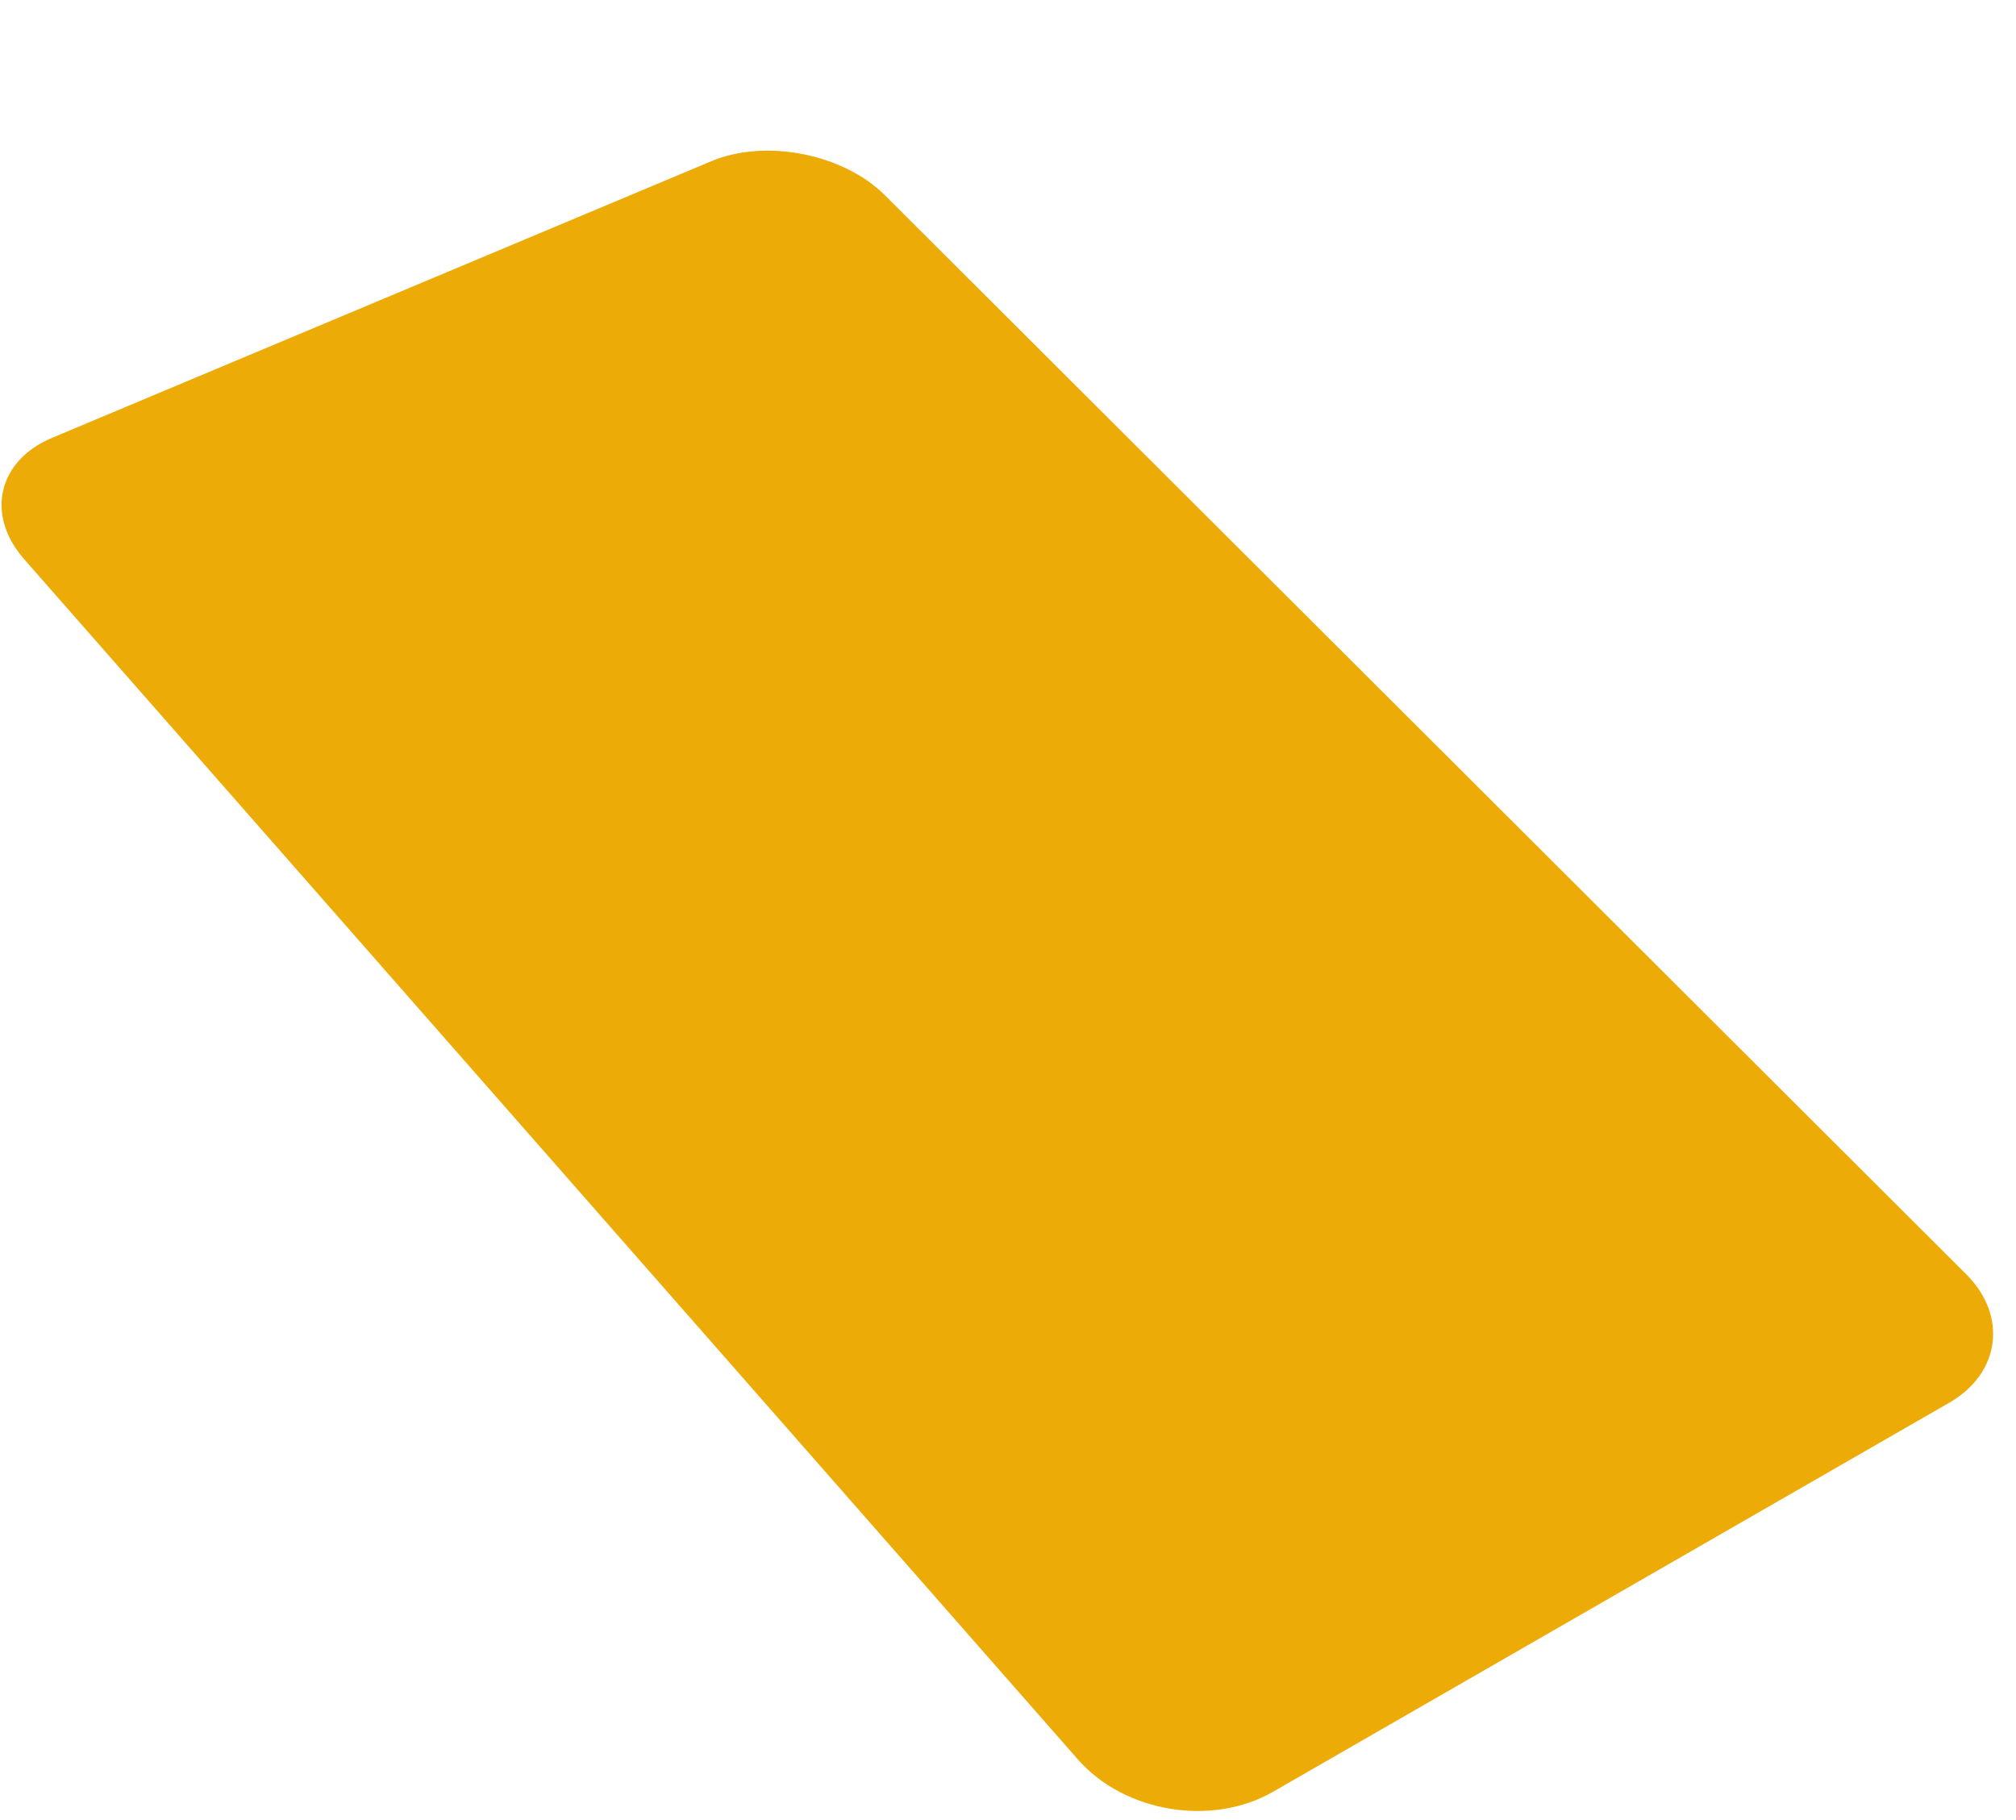
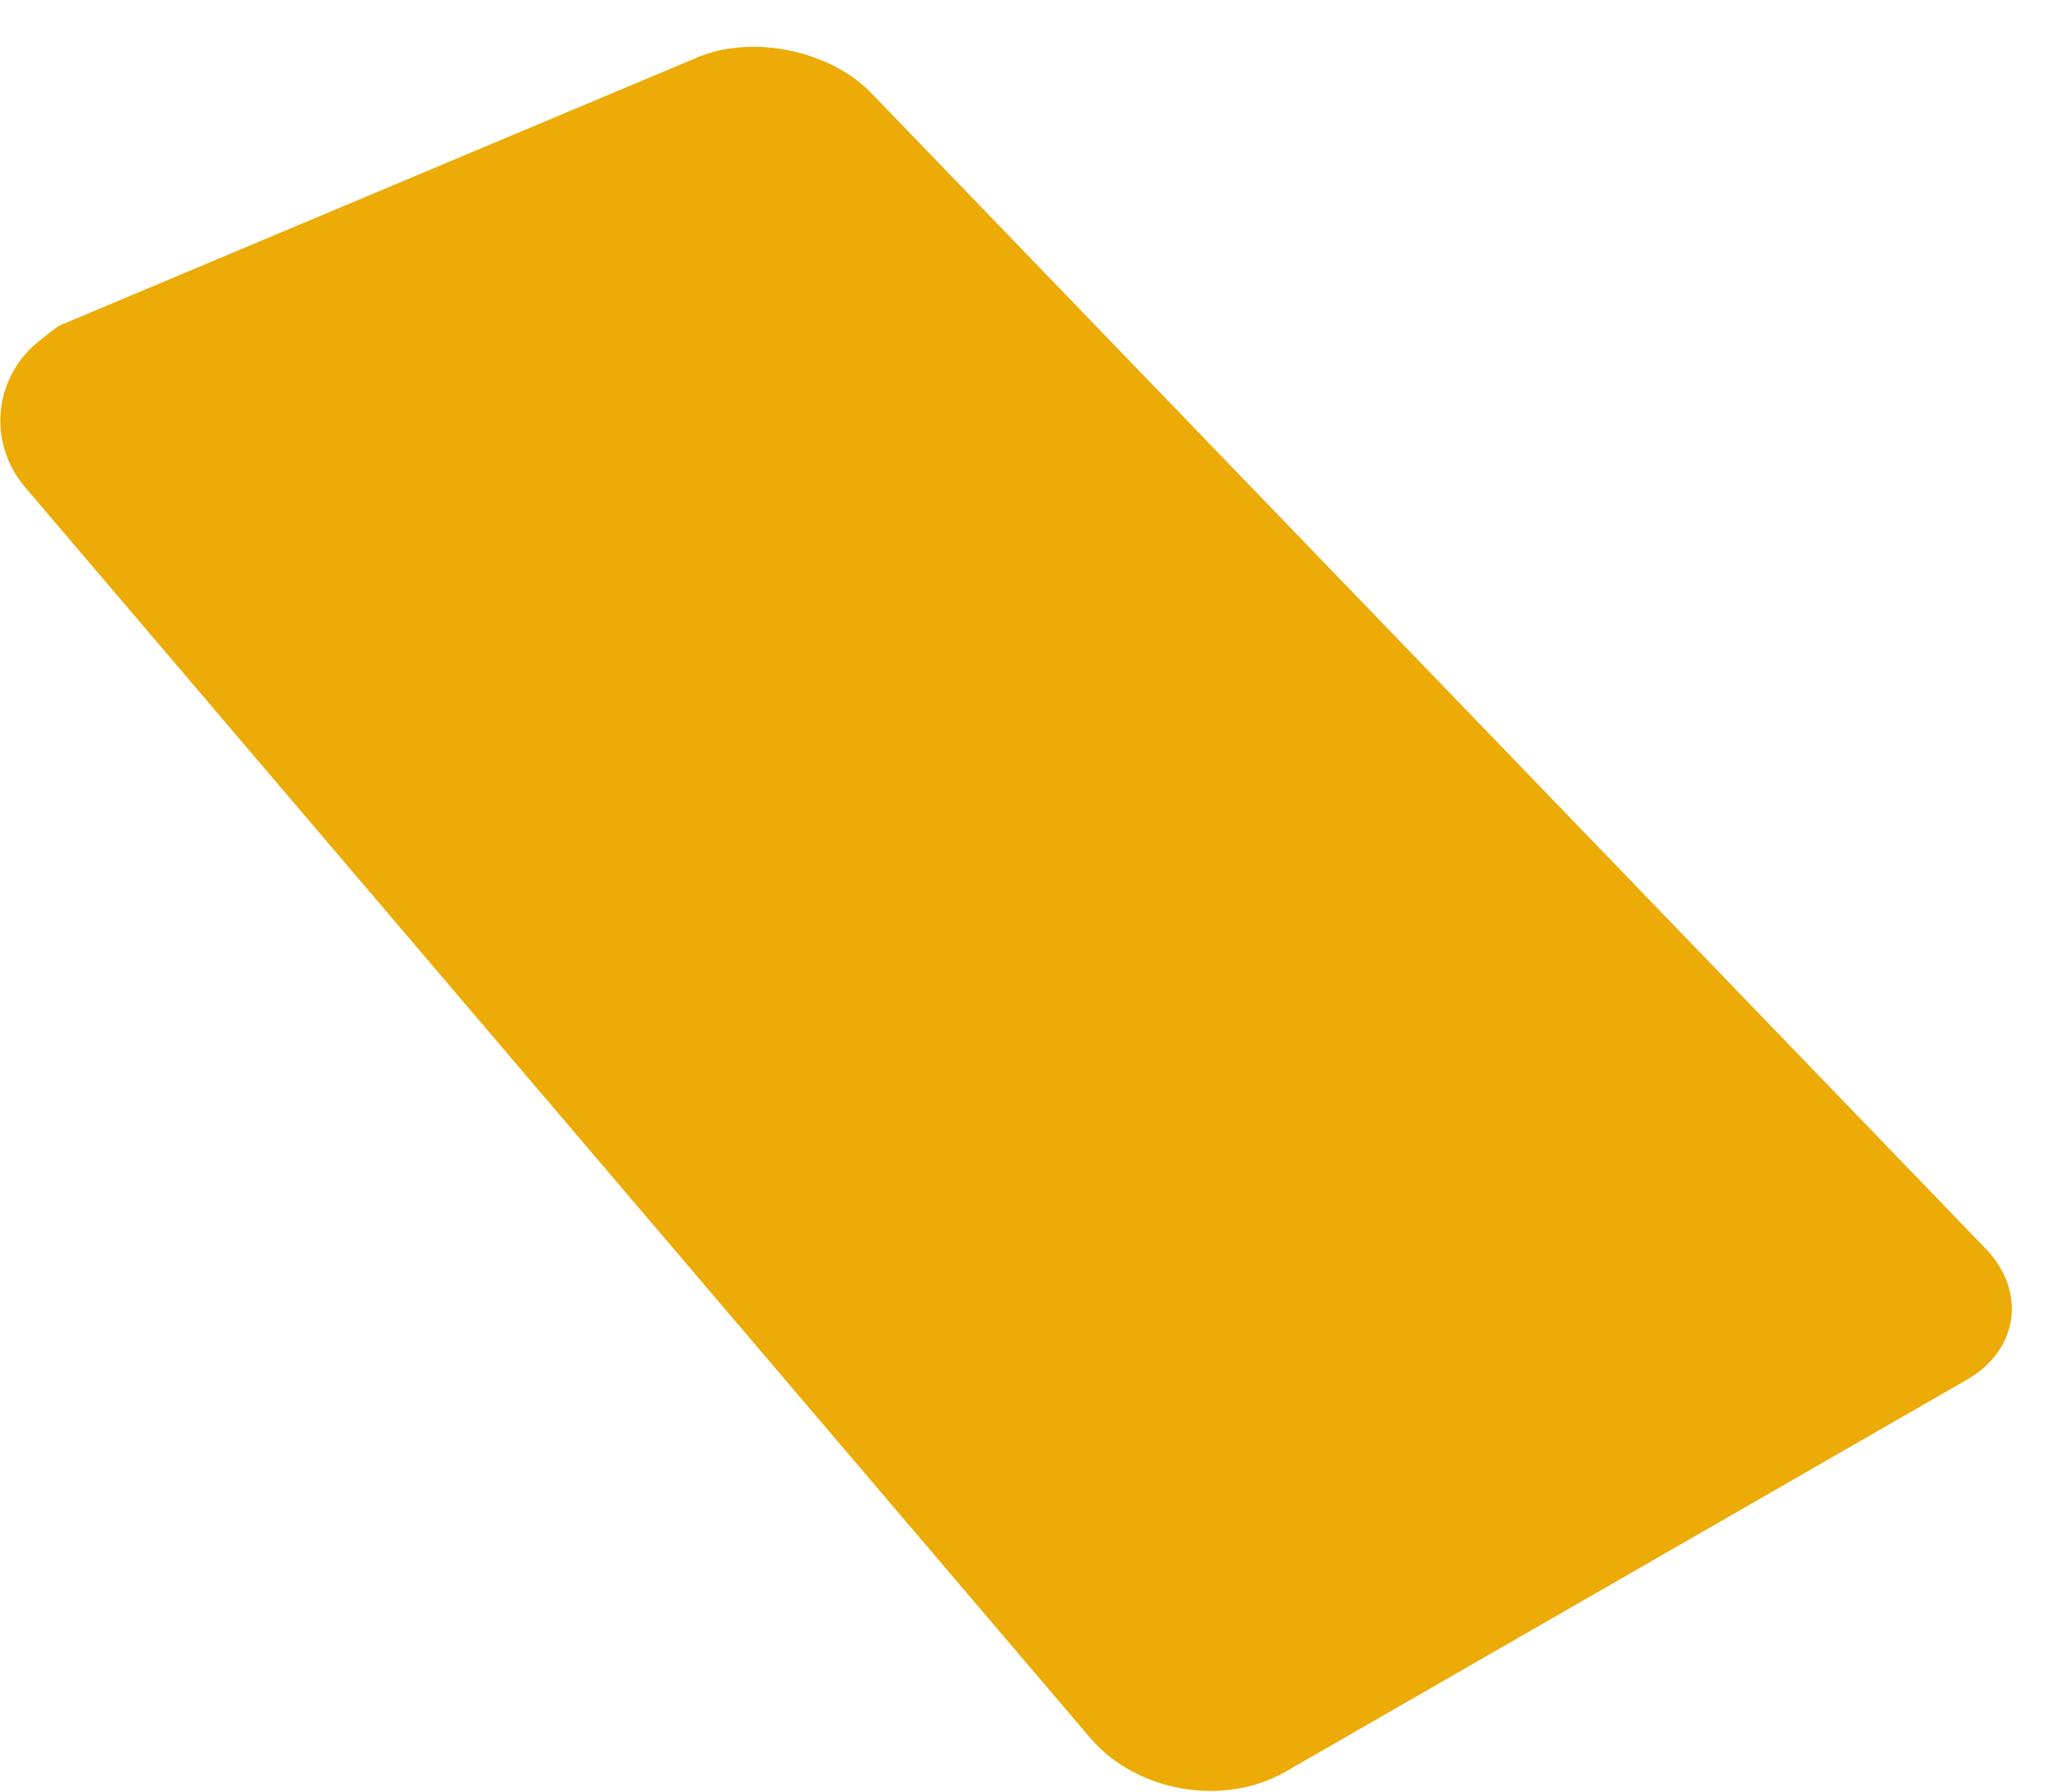
- <svg xmlns="http://www.w3.org/2000/svg" width="946px" height="854px" viewBox="0 0 946 854" version="1.1">
+ <svg xmlns="http://www.w3.org/2000/svg" width="958px" height="834px" viewBox="0 0 958 834" version="1.1">
  <defs />
-   <g id="Page-1" stroke="none" stroke-width="1" fill="none" fill-rule="evenodd">
-     <path d="M11.318,262.383 C-6.902,241.629 -1.034,216.145 24.438,205.456 L333.75,75.661 C359.215,64.975 395.7,72.12 415.252,91.631 L922.651,597.967 C942.197,617.473 938.641,644.448 914.709,658.218 L597.378,840.795 C568.658,857.319 527.655,850.53 505.797,825.633 L11.318,262.383 Z" id="shadow" fill="#ECAB07" />
+   <g id="Featured-Work" stroke="none" stroke-width="1" fill="none" fill-rule="evenodd">
+     <g id="Norton" fill="#ECAB07">
+       <g id="shadow" transform="translate(0, 21)">
+         <path d="M11.748,205.877 C-6.157,184.85 -2.981,154.076 18.869,137.203 C18.869,137.203 26.586,131.068 27.676,130.562 C28.766,130.057 324.765,5.681 324.765,5.681 C350.222,-5.016 386.403,2.432 405.565,22.304 L924.337,560.293 C943.505,580.171 939.641,607.448 915.709,621.218 L598.378,803.795 C569.658,820.319 528.959,813.262 507.469,788.026 L11.748,205.877 Z" />
+       </g>
+     </g>
  </g>
</svg>
